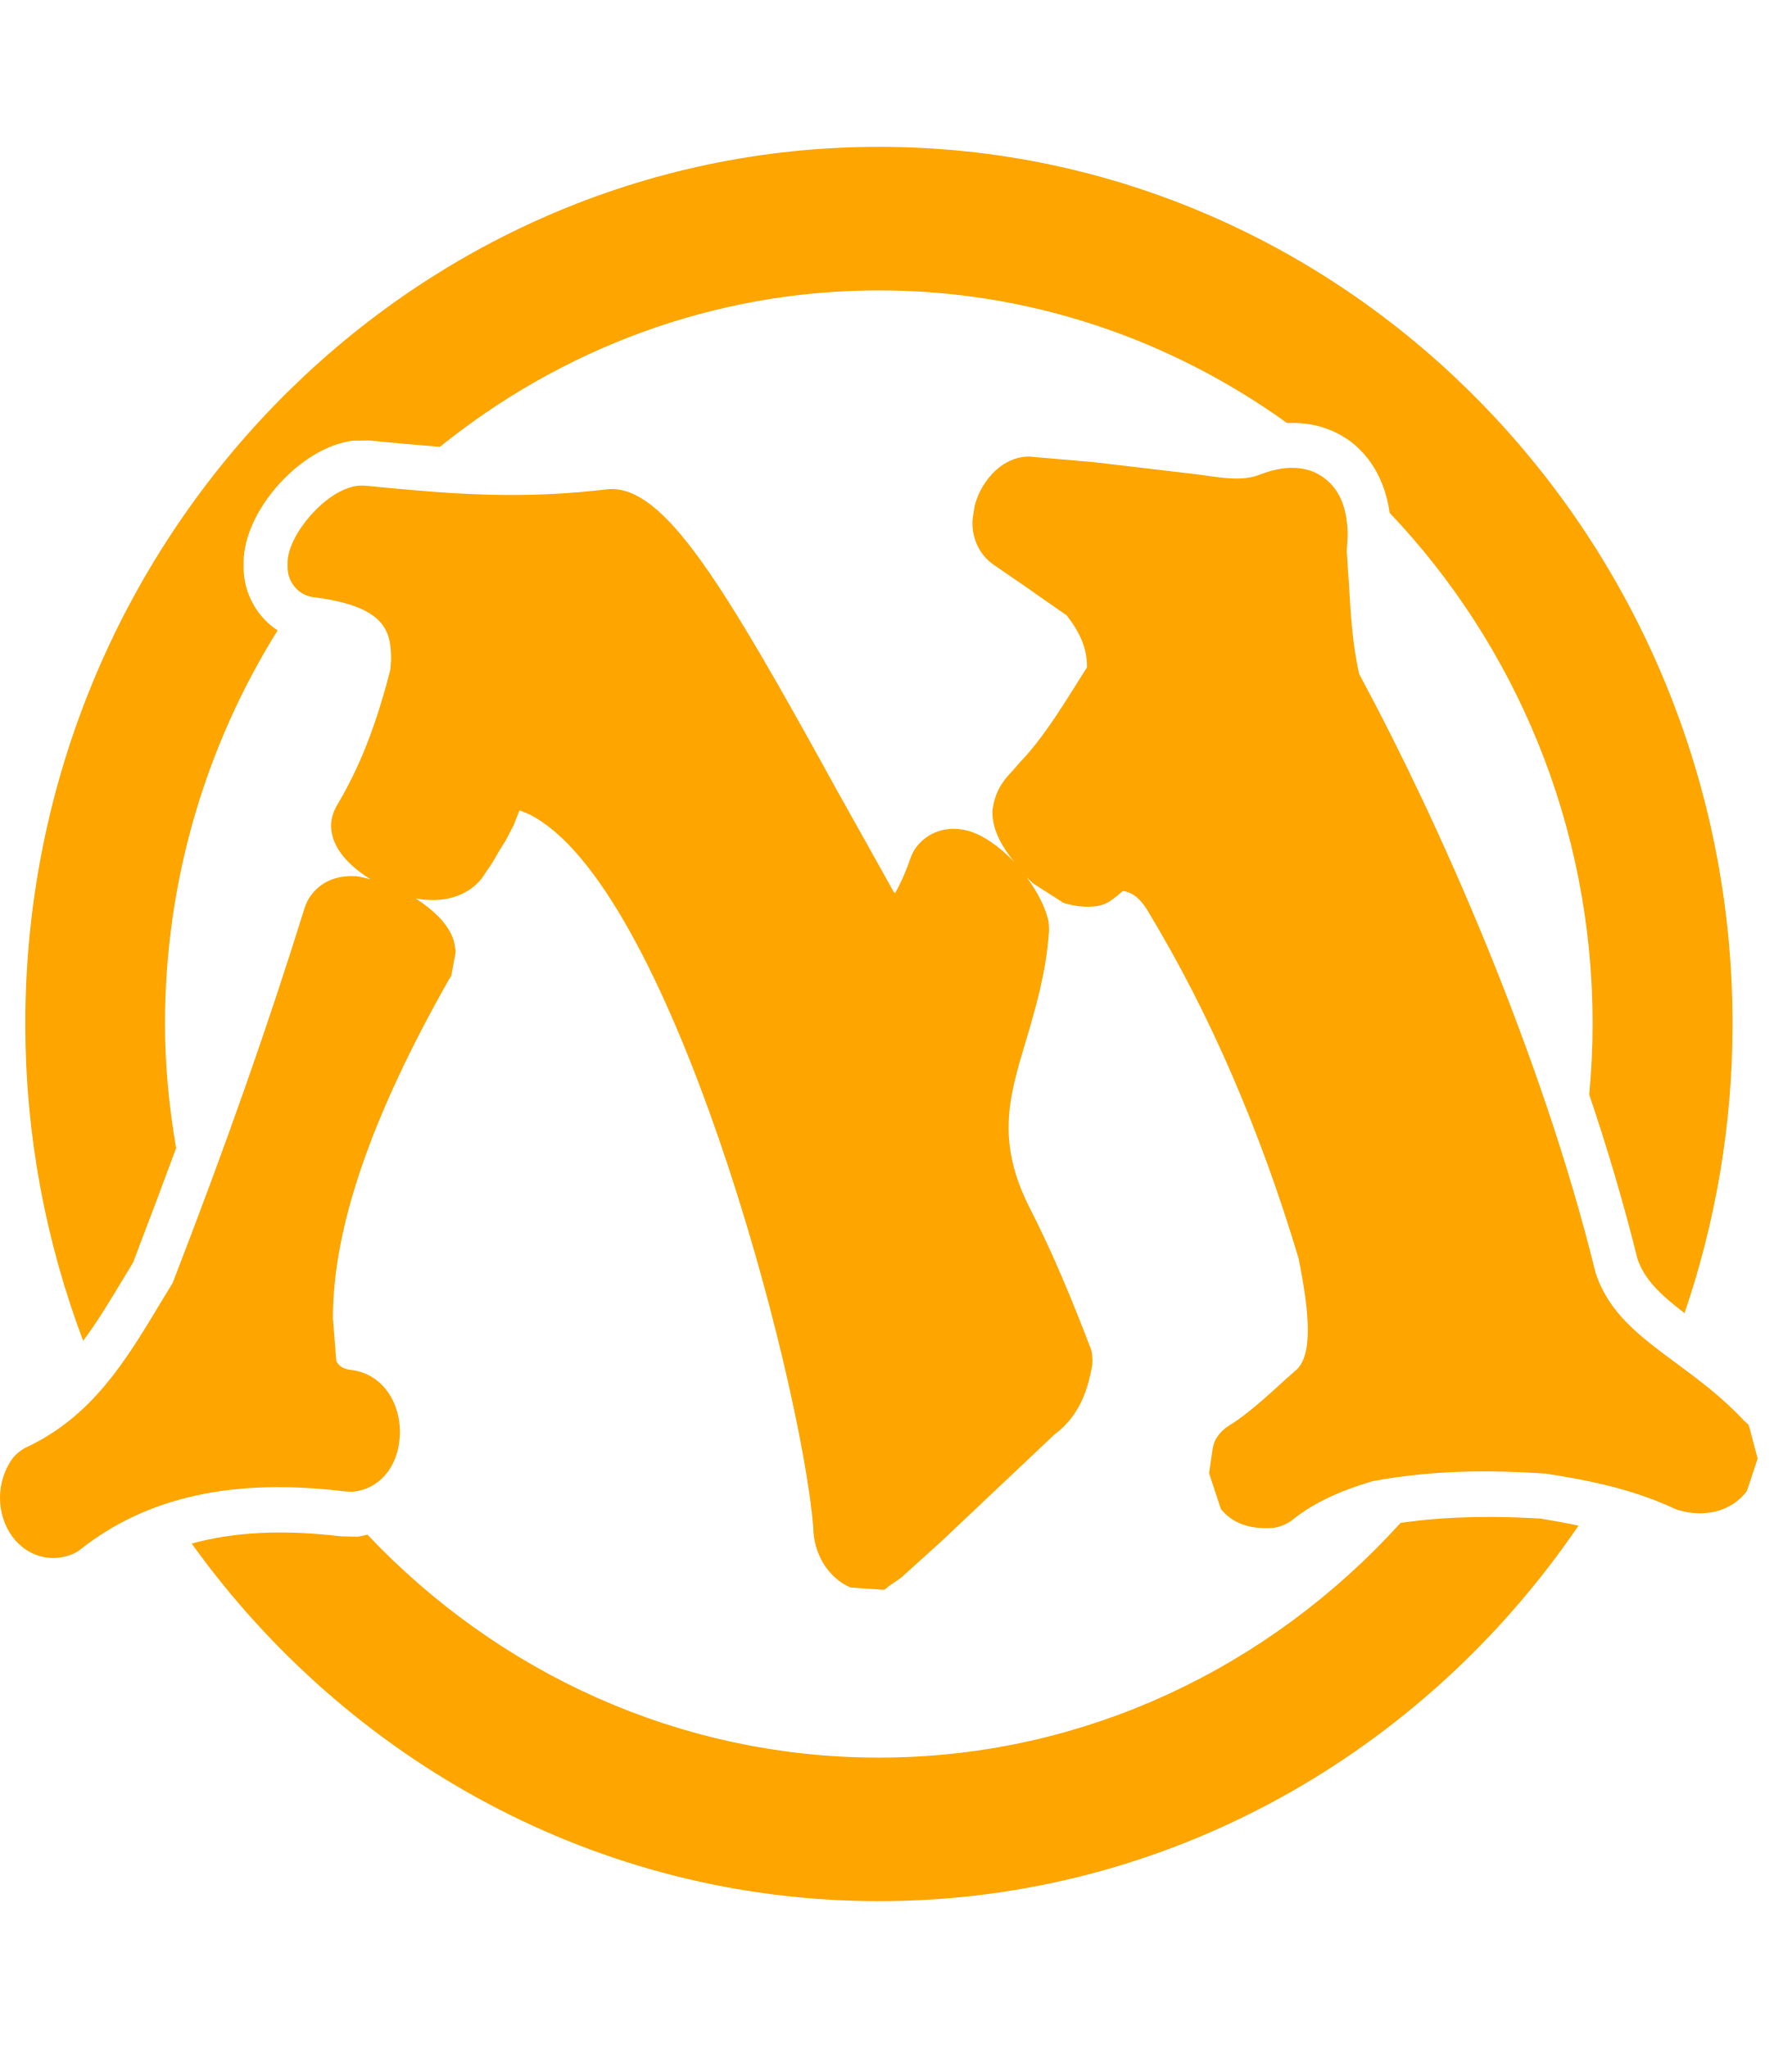
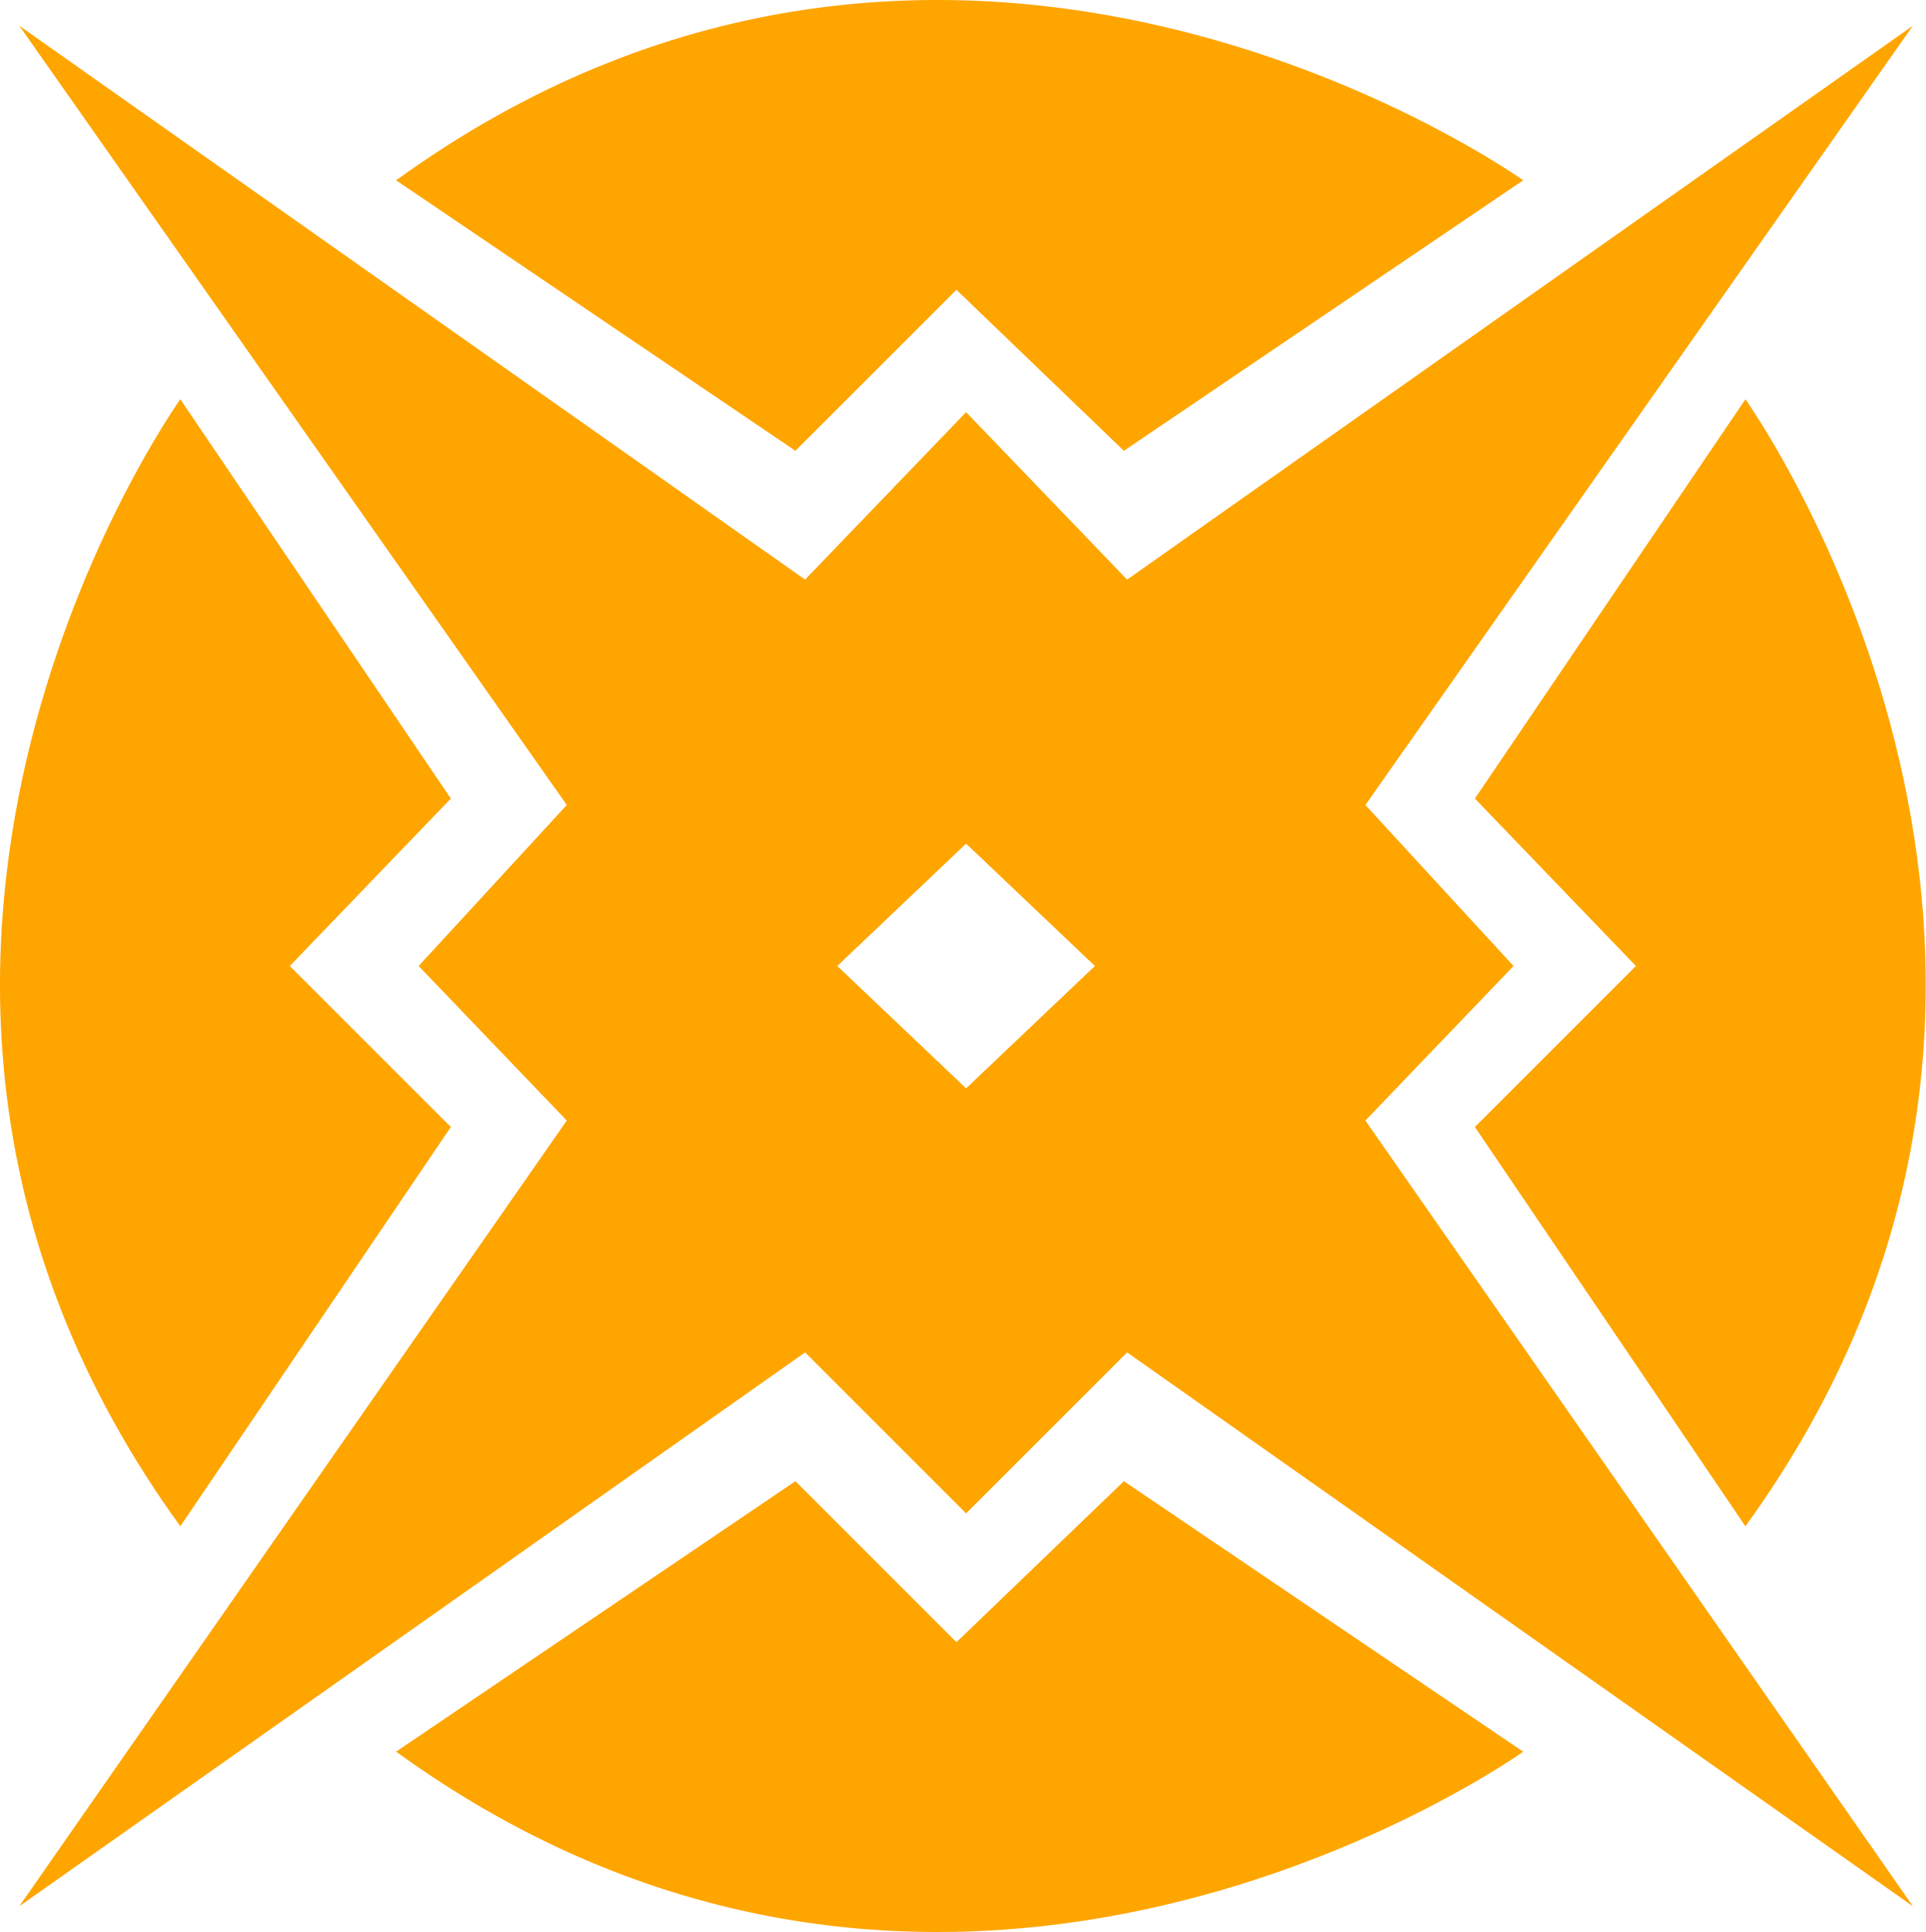
- <svg xmlns="http://www.w3.org/2000/svg" viewBox="0 0 896 1024">
-   <path fill="orange" d="M872.371 710.502c-11.085-11.962-22.915-20.646-34.278-29.068-18.026-13.35-33.488-24.76-40.125-45.049-26.827-109.237-78.594-226.06-118.253-299.411-3.284-14.594-4.284-30.097-5.1-45.145-.092-.382-1.002-14.761-1.096-16.268.094-1.388.466-7.369.466-7.465 0-13.565-3.82-22.895-11.201-28.686-12.459-9.832-28.201-3.852-33.278-1.888-8.103 2.99-17.394 1.603-28.201 0 .442 0-54.306-6.436-54.306-6.436.075 0-32.299-2.799-32.299-2.799-13.554 0-23.473 11.962-26.851 23.158a11.486 11.486 0 0 0-.536 2.249l-.814 5.335c-.186.836-.186 1.674-.186 2.512.092 8.612 3.912 16.172 10.641 20.837l13.367 9.163c-.092-.096 18.026 12.633 23.195 16.174 6.915 8.97 10.107 16.722 10.107 25.598v.382c-1.63 2.441-4.192 6.627-4.192 6.627-9.641 15.336-18.63 29.739-29.459 40.934-.466.575-3.913 4.497-3.913 4.497-3.004 3.183-8.009 8.494-9.477 17.944a10.983 10.983 0 0 0-.258 2.321c0 8.803 4.448 17.01 11.085 25.144-7.451-7.847-16.09-14.02-24.102-15.981-9.827-2.321-19.19.742-25.011 8.325-1 1.314-2.19 3.446-2.724 4.953-3.098 8.972-5.823 14.379-7.825 17.942l-.652-.191c-5.985-10.837-28.365-50.743-28.365-50.743-58.032-105.602-86.419-151.871-113.806-150.938-44.129 5.239-75.59 2.895-122.257-1.674a21.58 21.58 0 0 0-3.541 0c-16.37 1.865-35.302 24.856-35.302 38.422v2.319c0 7.489 5.356 13.925 12.645 14.954l2.282.287c34.022 4.76 36.84 16.819 36.84 30.838 0 0-.186 3.183-.372 5.144-8.825 34.666-18.28 53.639-27.199 68.782-1.374 2.345-2.446 6.34-2.446 9.068 0 11.387 9.361 20.55 19.818 27.01-2.632-.573-5.449-1.505-7.825-1.604-15.276-.741-21.726 8.518-23.823 12.442-.464.836-1.094 2.512-1.374 3.348-18.28 58.783-39.286 118.521-66.043 187.662-1.094 1.865-5.543 9.068-5.543 9.068-17.838 29.713-34.558 57.656-67.859 73.184-2.376 1.126-5.379 3.637-6.917 5.791C2.096 735.263.001 741.89.001 748.9c0 7.107 2.19 14.02 6.195 19.451 7.101 9.521 18.652 13.087 29.387 8.972 1.444-.48 3.354-1.58 4.541-2.536 33.37-26.436 76.78-35.958 132.716-29.044 1.096.096 2.818.172 3.82.096 12.737-1.222 22.1-11.962 23.194-26.747.094-.172.186-2.608.186-2.608 0-15.432-8.359-27.657-20.818-30.839-.746-.191-1.469-.382-2.284-.478-5.728-.551-7.357-2.225-8.733-4.569-.278-3.183-1.722-21.485-1.722-21.485 0-45.049 19.002-100.577 58.126-169.527.906-1.411.906-1.029 1.256-2.632l1.934-10.551c.075-.573.075-.838.075-1.029 0-.287-.075-.287-.258-1.413l-.37-2.152c-.188-1.101-.538-2.321-1.004-3.35-2.91-7.296-10.083-13.923-18.372-19.258 13.645 2.608 25.661-.935 32.927-9.81l5.543-8.23 3.912-6.723 2.562-4.019 3.54-6.818c.374-.48.722-1.413.908-1.963 0 0 2.376-6.171 2.538-6.46 2.282.935 4.471 1.772 4.471 1.772C334.855 441.449 399.99 686.289 406.72 763.3v.191c0 13.087 7.383 25.503 18.654 30.264l14.904 1.029c3.096.287 1.932-.172 4.564-1.961l5.635-3.828 20.284-18.302 56.402-53.279c13.926-10.192 17.092-25.049 18.746-32.992.258-1.126.444-2.799.444-4.306 0-1.483-.186-2.992-.348-4.019l-.186-.551c-.094-.741-.374-1.222-.56-1.867-8.639-22.441-18.374-46.628-31.275-71.677-6.381-13.087-9.571-25.694-9.571-38.135 0-14.57 4.006-27.943 8.663-43.447 4.89-16.555 9.989-33.565 11.551-54.666v-1.125c0-1.318-.094-2.895-.28-4.019-1.91-8.518-7.009-17.393-13.46-25.24 1.352 1.41 1.91 2.895 3.54 4.21.186.191 2.282 2.152 2.282 2.152.186.097 15.184 9.714 15.184 9.714 2.282.742 11.457 3.277 19.188 1.029l.094-.096s0 .096-.094.096c1.91-.573 3.564-1.509 5.193-2.703 1.816-1.316 3.633-2.823 5.356-4.306 3.471.551 7.919 2.249 12.832 10.742 30.483 50.456 55.68 108.592 74.962 172.901 3.098 15.502 4.634 27.01 4.634 35.886 0 12.225-2.91 16.913-5.169 19.425l-5.1 4.499c-10.107 9.235-20.47 18.685-29.203 23.924-3.376 2.057-6.823 5.885-7.731 9.808l-.28 1.125c0-.193-1.91 12.798-1.91 12.798l5.915 17.944c5.729 7.105 14.554 10.286 26.105 9.426 2.912-.263 7.103-1.963 9.455-3.828 9.827-8.038 22.938-14.379 40.218-19.523 32.555-5.98 60.849-5.431 86.419-3.828 18.816 2.895 42.103 7.083 64.483 17.466.56.287 1.188.573 1.91.739 13.647 4.116 26.851.575 34.396-9.33.092 0 5.448-16.364 5.448-16.364l-4.074-15.408c-.746-2.439-.84-1.603-2.562-3.372zM62.136 638.536s3.004-4.857 4.378-7.202a4705.767 4705.767 0 0 0 21.564-57.274c-3.47-20.192-5.565-40.839-5.565-62.06 0-72.419 20.844-139.909 56.31-196.801-10.271-6.746-17-18.517-17-31.602v-2.321c0-25.982 28.643-57.849 54.748-60.935 0 0 8.105-.096 8.197-.096a1622.75 1622.75 0 0 0 35.21 3.181c60.571-48.782 136.721-78.232 219.578-78.232 75.87 0 146.198 24.666 204.136 66.342 14.834-.742 25.569 4.401 32.556 9.834 7.475 5.98 16.114 16.626 18.746 35.048C757.753 322.473 796.503 412.571 796.503 512c0 11.866-.626 23.637-1.722 35.241 9.197 27.177 17.372 54.857 24.102 82.036 3.47 10.382 11.201 17.775 23.567 27.296 15.462-45.312 24.009-93.926 24.009-144.573 0-241.85-191.563-438.577-426.904-438.577C204.235 73.423 12.649 270.15 12.649 512c0 55.887 10.387 109.165 28.925 158.403 7.195-9.619 13.645-20.361 20.562-31.867zm708.262 120.745c6.101 1.029 12.553 2.152 19.026 3.54-77.244 113.377-205.232 187.757-349.868 187.757-140.819 0-265.895-70.456-343.675-178.785 21.308-5.885 45.851-7.081 74.426-3.637-.186 0 8.453.193 8.453.193 1.724-.193 3.376-.645 5.007-1.029 64.947 68.687 155.559 111.488 255.788 111.488 102.977 0 195.683-45.409 260.888-117.373 25.755-3.637 48.857-3.374 69.955-2.154z" />
+ <svg xmlns="http://www.w3.org/2000/svg" viewBox="0 0 149.5 150">
+   <path fill="orange" fill-rule="evenodd" d="m87.25 115 30.892 20.927.06.04.02.014.025.017c.003.002-.015.015-.05.039l-.155.108C114.73 138.42 72.51 166.24 30.75 136l31-21 12.5 12.5 13-12.5ZM148.5 2 106 62.5 117.5 75 106 87l42.5 61-61-43L75 117.5 62.5 105l-61 43L44 87 32.5 75 44 62.5 1.5 2l61 43L75 32l12.5 13 61-43ZM14 31l.019.028.014.02.04.06L35 62 22.5 75 35 87.5l-21 31c-30.24-41.76-2.42-83.98-.145-87.292l.108-.156L14 31Zm121.5 0 .037.052.108.156c2.274 3.311 30.095 45.532-.145 87.292l-21-31L127 75l-12.5-13 20.981-30.972ZM75 65.5 65 75l10 9.5L85 75l-10-9.5Zm43.042-51.645.156.108.052.037-.028.019-.02.014-.06.04L87.25 35l-13-12.5L61.75 35l-31-21c41.76-30.24 83.98-2.42 87.292-.145Z" />
</svg>
